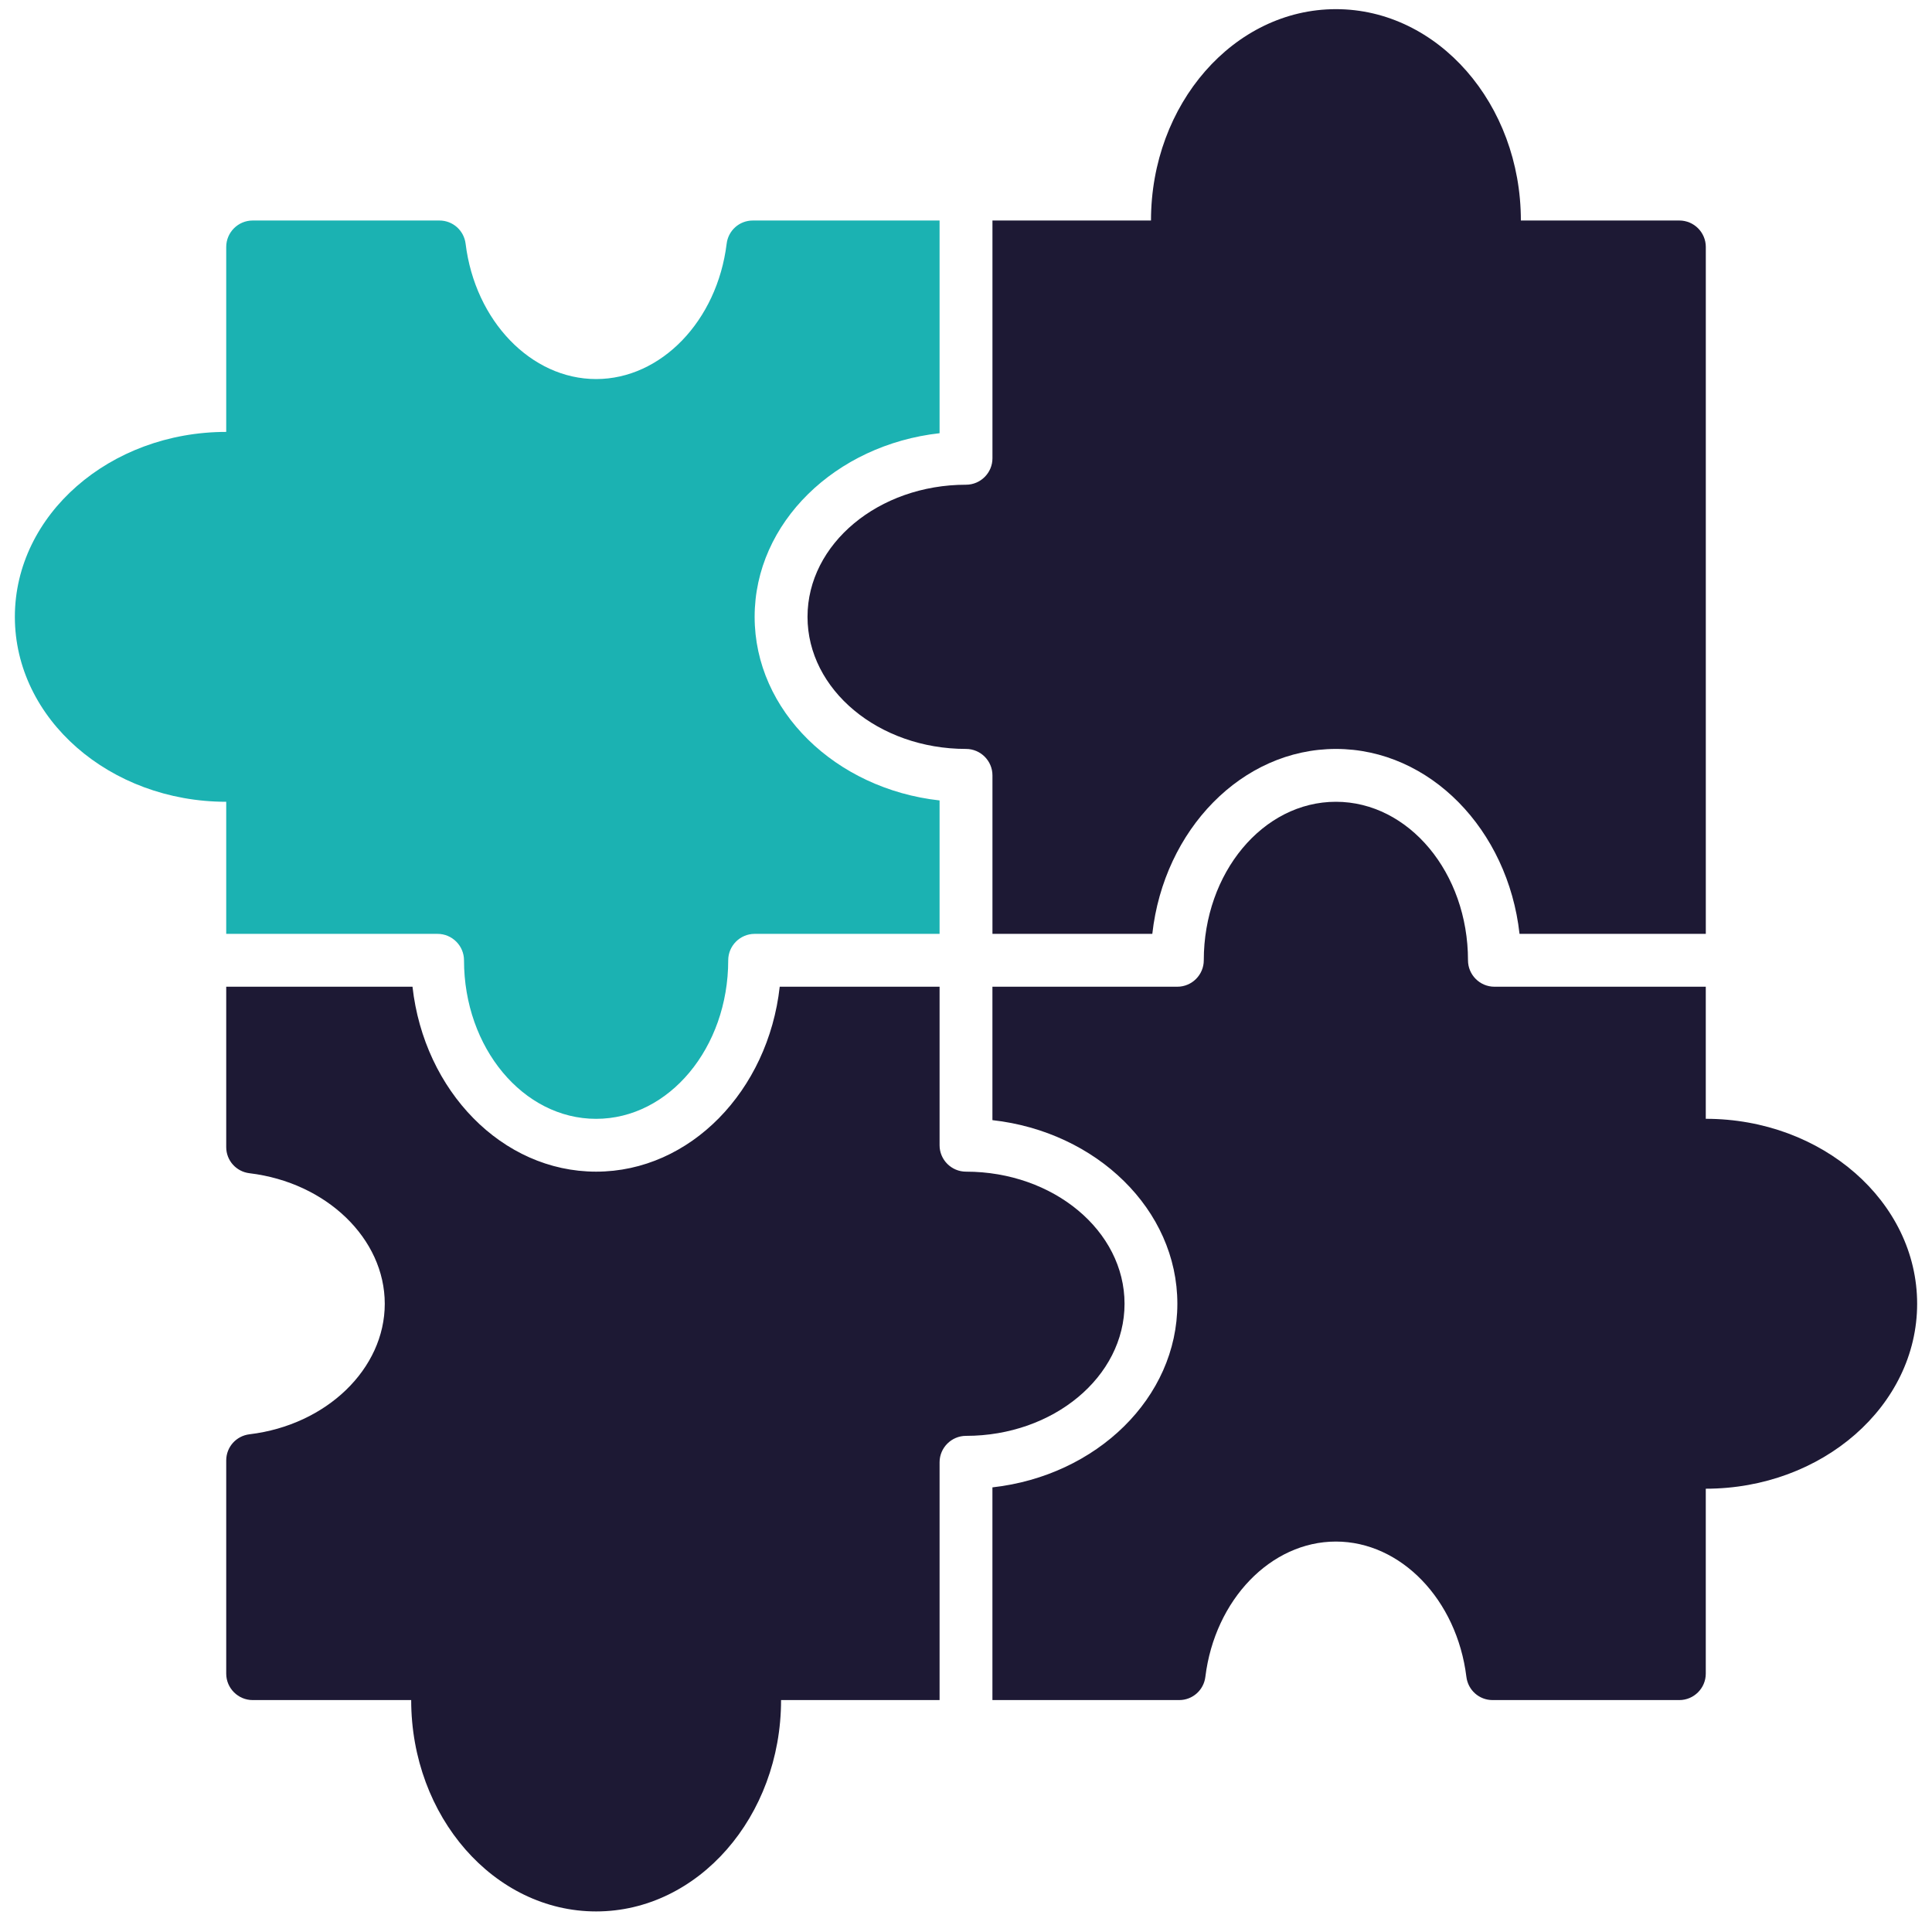
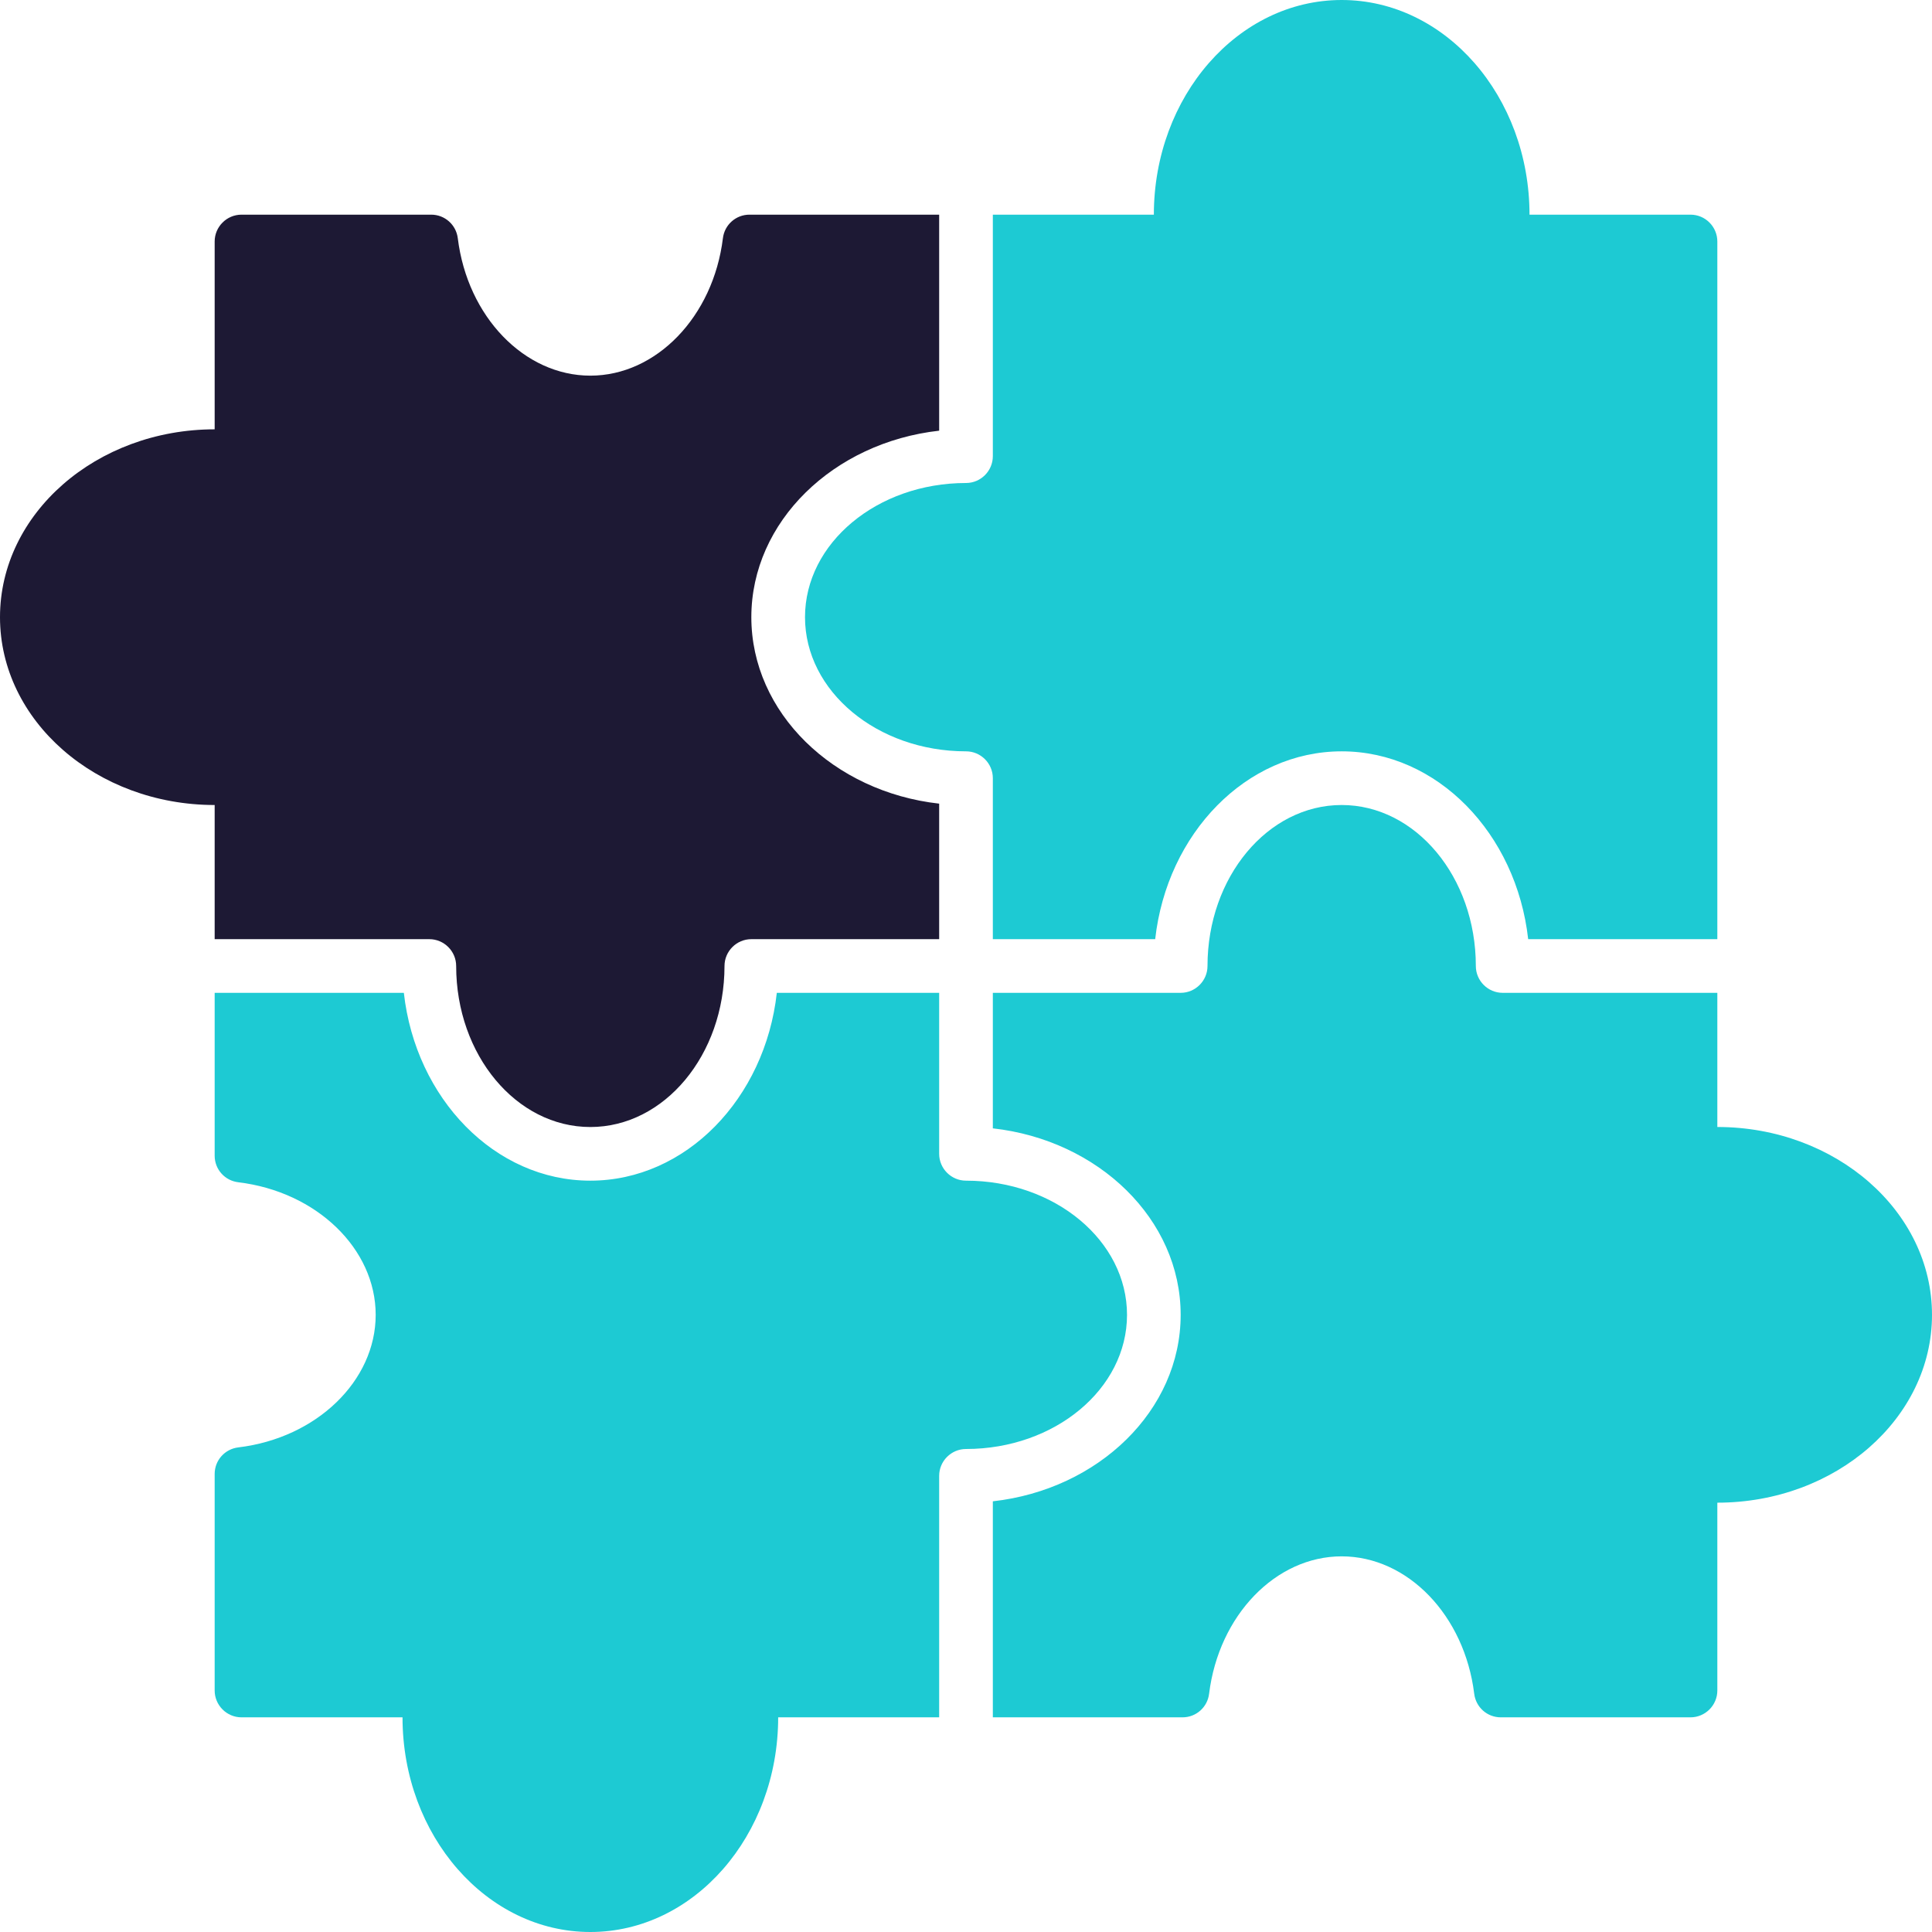
- <svg xmlns="http://www.w3.org/2000/svg" width="65" height="65" viewBox="0 0 65 65" fill="none">
-   <path d="M7.611 31.419H14.722C15.211 31.419 15.611 31.819 15.611 32.308C15.611 35.251 17.602 37.642 20.055 37.642C22.509 37.642 24.5 35.251 24.5 32.308C24.5 31.819 24.9 31.419 25.389 31.419H31.611V26.93C28.109 26.54 25.389 23.917 25.389 20.753C25.389 17.588 28.109 14.966 31.611 14.575V7.419H25.327C24.873 7.419 24.5 7.757 24.447 8.202C24.127 10.797 22.242 12.753 20.056 12.753C17.869 12.753 15.985 10.797 15.665 8.202C15.611 7.757 15.238 7.419 14.784 7.419H8.5C8.011 7.419 7.611 7.819 7.611 8.308V14.531C3.691 14.531 0.5 17.322 0.5 20.753C0.5 24.184 3.691 26.975 7.611 26.975L7.611 31.419Z" fill="#1BB2B2" />
-   <path d="M27.168 20.753C27.168 23.206 29.559 25.197 32.501 25.197C32.99 25.197 33.39 25.597 33.39 26.086V31.419H38.768C39.159 27.917 41.782 25.197 44.946 25.197C48.111 25.197 50.733 27.917 51.123 31.419H57.39V8.308C57.39 7.819 56.99 7.419 56.501 7.419H51.168C51.168 3.499 48.377 0.308 44.946 0.308C41.515 0.308 38.724 3.499 38.724 7.419H33.39V15.419C33.39 15.908 32.99 16.308 32.501 16.308C29.559 16.308 27.168 18.299 27.168 20.753Z" fill="#1D1934" />
-   <path d="M57.389 37.641V33.197H50.278C49.788 33.197 49.389 32.797 49.389 32.308C49.389 29.366 47.398 26.975 44.944 26.975C42.491 26.975 40.5 29.366 40.5 32.308C40.5 32.797 40.1 33.197 39.611 33.197H33.389V37.686C36.891 38.077 39.611 40.699 39.611 43.864C39.611 47.028 36.891 49.65 33.389 50.041V57.197H39.673C40.126 57.197 40.5 56.859 40.553 56.415C40.873 53.819 42.758 51.864 44.944 51.864C47.131 51.864 49.015 53.819 49.335 56.415C49.389 56.859 49.762 57.197 50.215 57.197H56.5C56.989 57.197 57.389 56.797 57.389 56.308V50.086C61.309 50.086 64.5 47.295 64.5 43.864C64.5 40.432 61.309 37.641 57.389 37.641H57.389Z" fill="#1D1934" />
-   <path d="M37.834 43.864C37.834 41.411 35.443 39.419 32.5 39.419C32.011 39.419 31.611 39.02 31.611 38.531V33.197H26.233C25.843 36.699 23.22 39.419 20.056 39.419C16.891 39.419 14.269 36.699 13.878 33.197H7.611V38.593C7.611 39.046 7.949 39.419 8.394 39.472C10.989 39.784 12.945 41.677 12.945 43.864C12.945 46.05 10.989 47.944 8.394 48.255C7.949 48.308 7.611 48.682 7.611 49.135V56.308C7.611 56.797 8.011 57.197 8.5 57.197H13.834C13.834 61.117 16.625 64.308 20.056 64.308C23.487 64.308 26.278 61.117 26.278 57.197H31.611V49.197C31.611 48.708 32.011 48.308 32.5 48.308C35.443 48.308 37.834 46.317 37.834 43.864V43.864Z" fill="#1D1934" />
+ <svg xmlns="http://www.w3.org/2000/svg" width="64" height="64" viewBox="0 0 64 64" fill="none">
+   <path d="M7.111 31.111H14.222C14.711 31.111 15.111 31.511 15.111 32C15.111 34.943 17.102 37.334 19.556 37.334C22.009 37.334 24 34.943 24 32C24 31.511 24.4 31.111 24.889 31.111H31.111V26.622C27.609 26.231 24.889 23.609 24.889 20.445C24.889 17.28 27.609 14.658 31.111 14.267V7.111H24.827C24.374 7.111 24 7.449 23.947 7.893C23.627 10.489 21.742 12.444 19.556 12.444C17.369 12.444 15.485 10.489 15.165 7.893C15.111 7.449 14.738 7.111 14.284 7.111H8C7.511 7.111 7.111 7.511 7.111 8V14.222C3.191 14.222 0 17.013 0 20.445C0 23.876 3.191 26.667 7.111 26.667L7.111 31.111Z" fill="#1D1934" />
+   <path d="M26.667 20.445C26.667 22.898 29.058 24.889 32.001 24.889C32.49 24.889 32.889 25.289 32.889 25.778V31.111H38.267C38.658 27.609 41.281 24.889 44.445 24.889C47.61 24.889 50.232 27.609 50.623 31.111H56.889V8C56.889 7.511 56.49 7.111 56.001 7.111H50.667C50.667 3.191 47.876 0 44.445 0C41.014 0 38.223 3.191 38.223 7.111H32.889V15.111C32.889 15.6 32.49 16 32.001 16C29.058 16 26.667 17.991 26.667 20.445Z" fill="#1dcad3" />
+   <path d="M56.889 37.333V32.889H49.778C49.289 32.889 48.889 32.489 48.889 32C48.889 29.058 46.898 26.667 44.444 26.667C41.991 26.667 40 29.058 40 32C40 32.489 39.6 32.889 39.111 32.889H32.889V37.378C36.391 37.769 39.111 40.392 39.111 43.556C39.111 46.72 36.391 49.342 32.889 49.733V56.889H39.173C39.626 56.889 40 56.551 40.053 56.107C40.373 53.511 42.258 51.556 44.444 51.556C46.631 51.556 48.515 53.511 48.835 56.107C48.889 56.551 49.262 56.889 49.716 56.889H56C56.489 56.889 56.889 56.489 56.889 56V49.778C60.809 49.778 64 46.987 64 43.556C64 40.125 60.809 37.333 56.889 37.333H56.889Z" fill="#1dcad3" />
+   <path d="M37.334 43.556C37.334 41.102 34.943 39.111 32 39.111C31.511 39.111 31.111 38.711 31.111 38.222V32.889H25.733C25.343 36.391 22.72 39.111 19.556 39.111C16.391 39.111 13.769 36.391 13.378 32.889H7.111V38.284C7.111 38.738 7.449 39.111 7.894 39.164C10.489 39.476 12.445 41.369 12.445 43.556C12.445 45.742 10.489 47.636 7.894 47.947C7.449 48 7.111 48.374 7.111 48.827V56C7.111 56.489 7.511 56.889 8 56.889H13.334C13.334 60.809 16.125 64 19.556 64C22.987 64 25.778 60.809 25.778 56.889H31.111V48.889C31.111 48.4 31.511 48 32 48C34.943 48 37.334 46.009 37.334 43.556V43.556Z" fill="#1dcad3" />
</svg>
